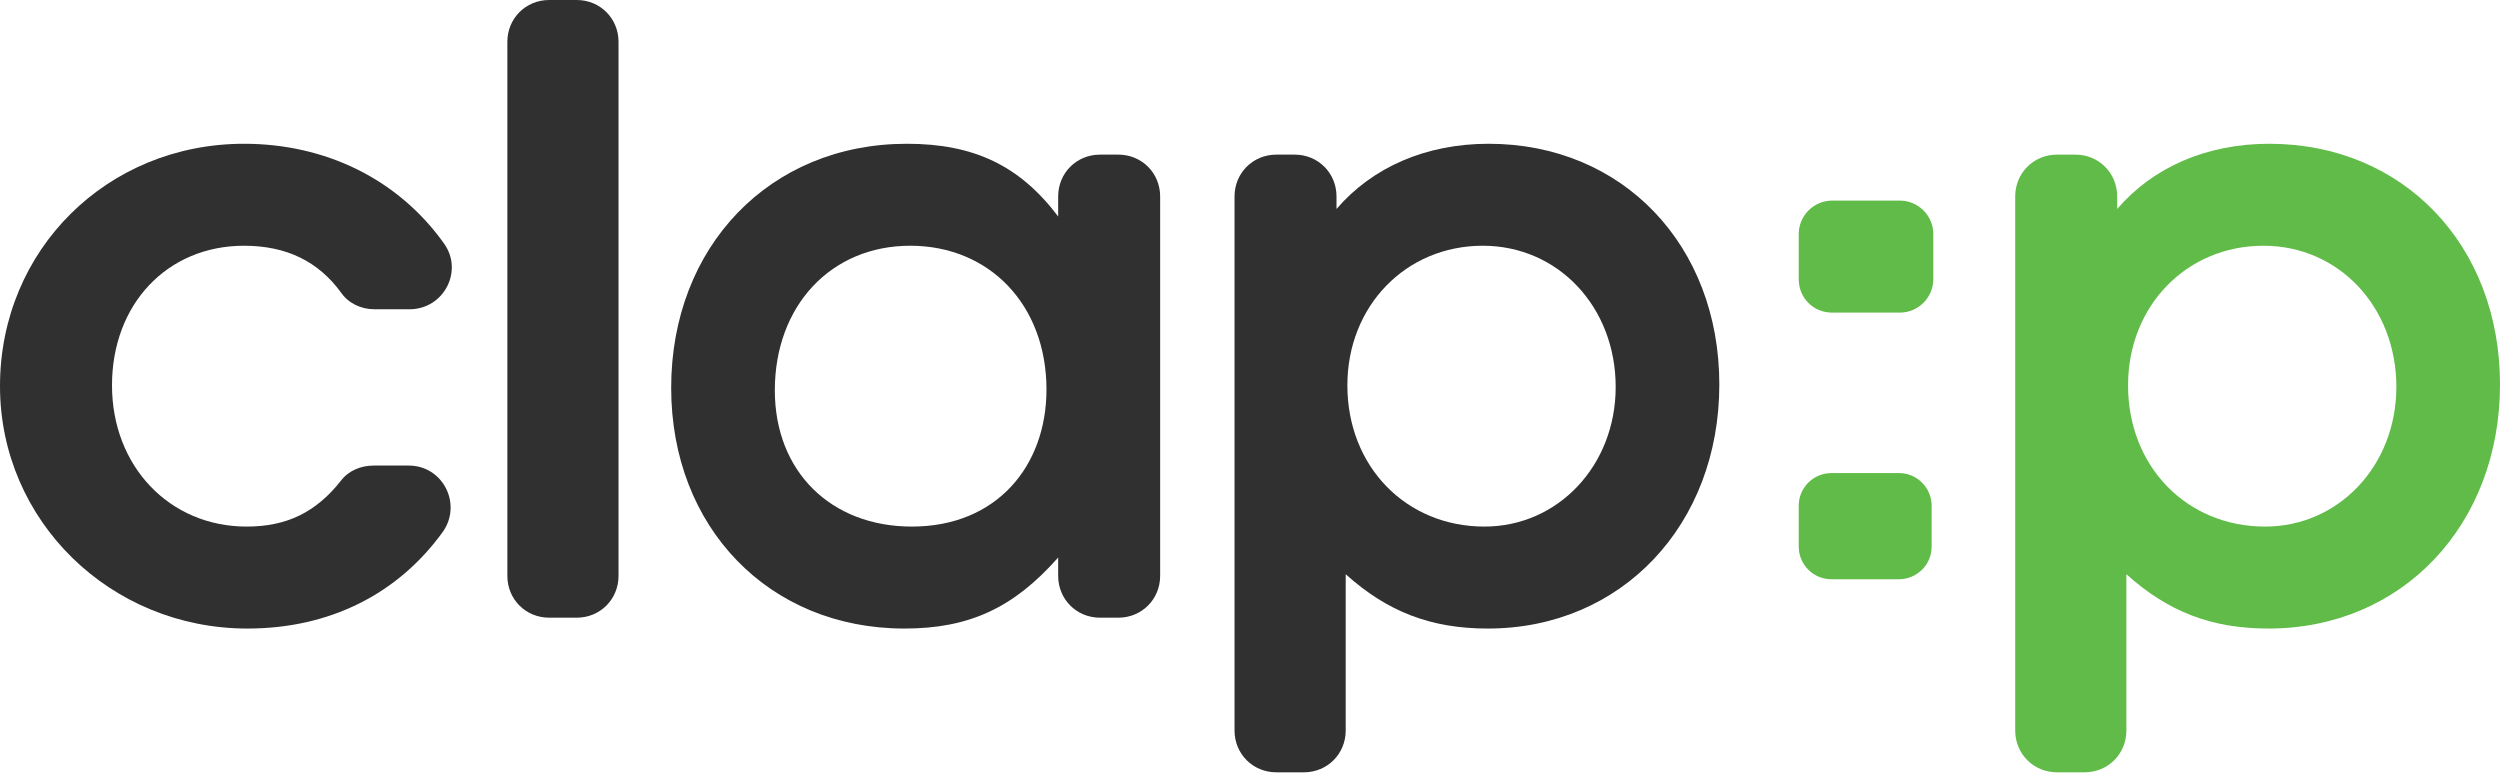
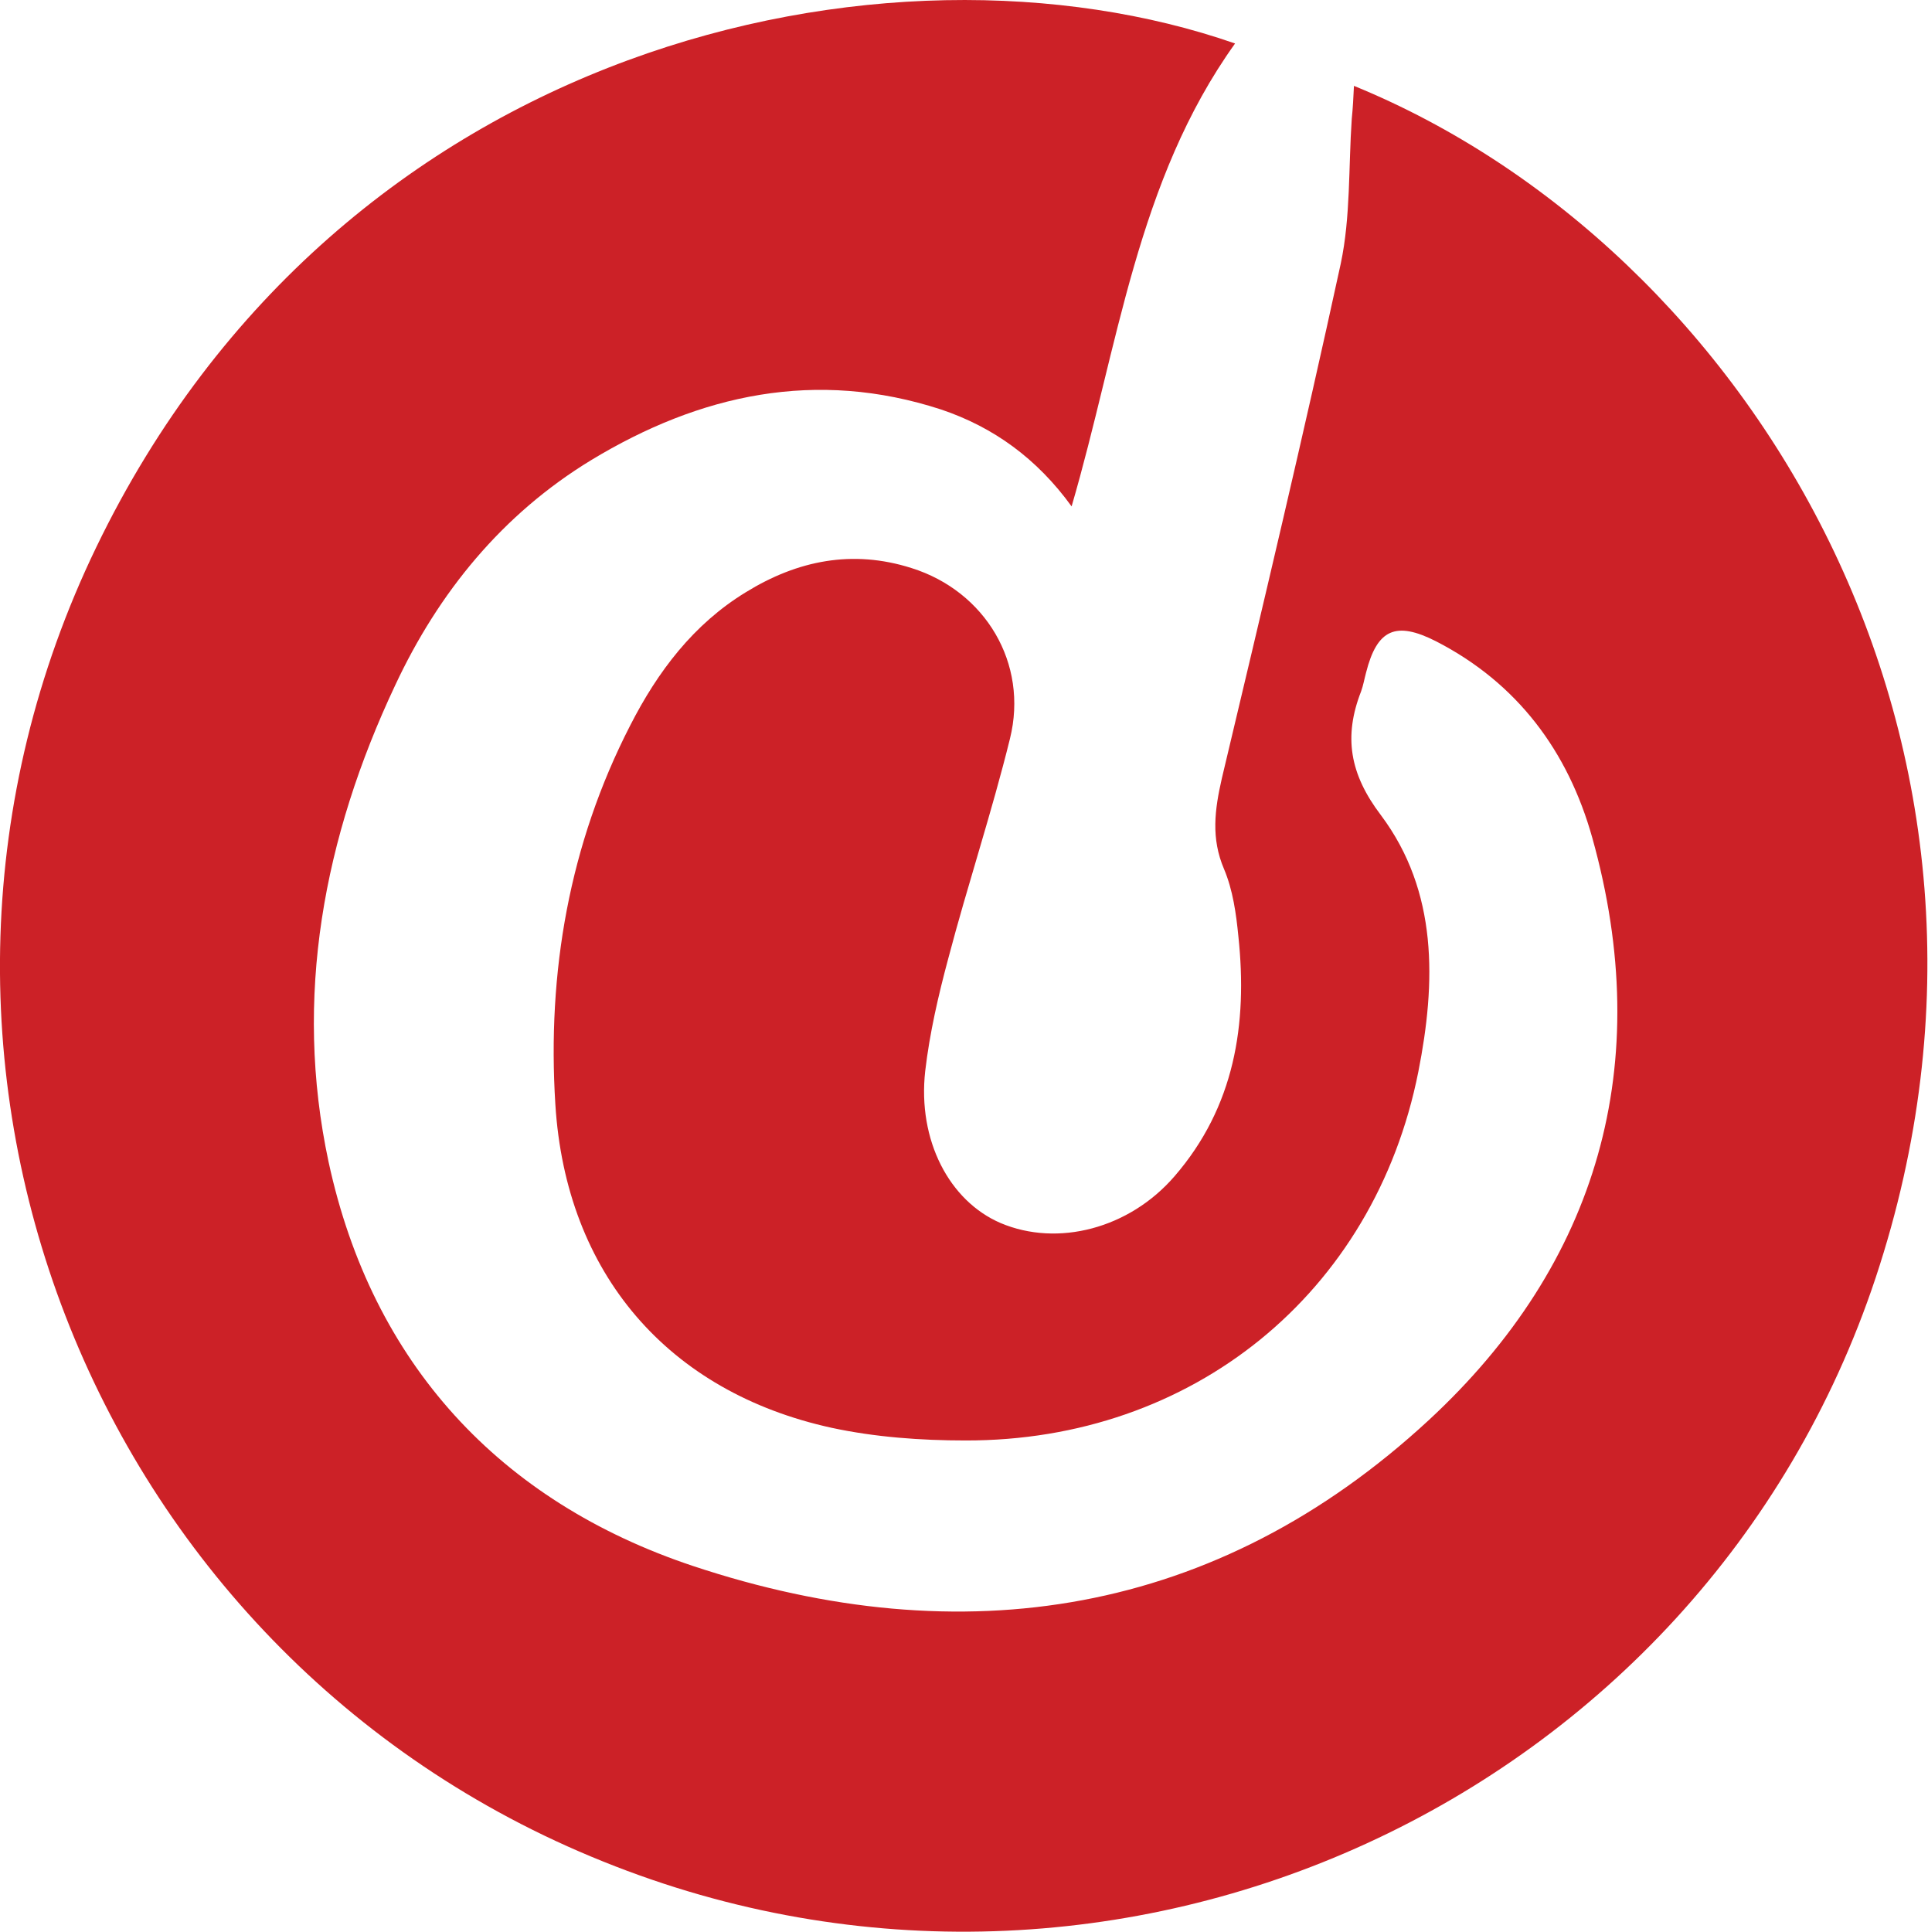
- <svg xmlns="http://www.w3.org/2000/svg" version="1.1" id="Layer_1" x="0px" y="0px" viewBox="0 0 299.1 92.4" style="enable-background:new 0 0 299.1 92.4;" xml:space="preserve">
+ <svg xmlns="http://www.w3.org/2000/svg" version="1.1" id="Layer_1" x="0px" y="0px" viewBox="0 0 350.2 351" style="enable-background:new 0 0 350.2 351;" xml:space="preserve">
  <style type="text/css">
- 	.st0{fill:#303030;}
- 	.st1{fill:#60BB48;}
+ 	.st0{fill:#CC2127;}
</style>
-   <path id="XMLID_678_" class="st0" d="M29.6,75.2C13.2,75.2,0,62.3,0,46.2c0-16.3,12.8-29,29.2-29c9.7,0,18.4,4.2,23.9,11.9  c2.4,3.3,0,7.9-4.1,7.9h-4.2c-1.6,0-3.1-0.7-4-2c-2.7-3.7-6.5-5.6-11.6-5.6c-9.2,0-15.8,7-15.8,16.7S20.3,63,29.5,63  c4.8,0,8.3-1.7,11.3-5.5c0.9-1.2,2.4-1.8,3.9-1.8h4.2c4.1,0,6.4,4.6,4.1,7.9C47.6,71.1,39.4,75.2,29.6,75.2z" />
-   <path id="XMLID_674_" class="st0" d="M60.7,68.9V5c0-2.8,2.2-5,5-5H69c2.8,0,5,2.2,5,5v63.9c0,2.8-2.2,5-5,5h-3.3  C62.9,73.9,60.7,71.7,60.7,68.9z" />
-   <path id="XMLID_671_" class="st0" d="M126.6,68.9v-2.2c-5.3,6-10.6,8.5-18.4,8.5c-16.2,0-27.9-12.1-27.9-28.8  c0-16.9,11.8-29.2,28.2-29.2c8,0,13.5,2.6,18.1,8.7v-2.4c0-2.8,2.2-5,5-5h2.2c2.8,0,5,2.2,5,5v45.4c0,2.8-2.2,5-5,5h-2.2  C128.8,73.9,126.6,71.7,126.6,68.9z M108.9,29.4c-9.5,0-16.2,7.2-16.2,17.3c0,9.7,6.7,16.3,16.4,16.3c10.1,0,16.1-7.2,16.1-16.4  C125.2,36.5,118.4,29.4,108.9,29.4z" />
-   <path id="XMLID_665_" class="st0" d="M178,75.2c-6.8,0-12-2-17-6.5v18.7c0,2.8-2.2,5-5,5h-3.3c-2.8,0-5-2.2-5-5V23.5  c0-2.8,2.2-5,5-5h2.2c2.8,0,5,2.2,5,5V25c4.3-5,10.7-7.8,18.2-7.8c16,0,27.6,12.1,27.6,28.8C205.7,62.8,194,75.2,178,75.2z   M177.4,29.4c-9.2,0-16.2,7.2-16.2,16.7c0,9.7,7,16.9,16.4,16.9c8.8,0,15.7-7.3,15.7-16.7C193.3,36.7,186.4,29.4,177.4,29.4z" />
-   <path id="XMLID_645_" class="st1" d="M215.2,33.4V28c0-2.2,1.8-4,4-4h8.1c2.2,0,4,1.8,4,4v5.4c0,2.2-1.8,4-4,4h-8.1  C216.9,37.4,215.2,35.6,215.2,33.4z M215.2,65.4v-4.9c0-2.2,1.8-3.9,3.9-3.9h8.1c2.2,0,3.9,1.8,3.9,3.9v4.9c0,2.2-1.8,3.9-3.9,3.9  h-8.1C216.9,69.3,215.2,67.5,215.2,65.4z" />
-   <path id="XMLID_527_" class="st1" d="M271.4,75.2c-6.8,0-12-2-17-6.5v18.7c0,2.8-2.2,5-5,5h-3.3c-2.8,0-5-2.2-5-5V23.5  c0-2.8,2.2-5,5-5h2.2c2.8,0,5,2.2,5,5V25c4.3-5,10.7-7.8,18.2-7.8c16,0,27.6,12.1,27.6,28.8C299.1,62.8,287.4,75.2,271.4,75.2z   M270.8,29.4c-9.2,0-16.2,7.2-16.2,16.7c0,9.7,7,16.9,16.4,16.9c8.8,0,15.7-7.3,15.7-16.7C286.7,36.7,279.8,29.4,270.8,29.4z" />
+   <path class="st0" d="M246,15.6c71.7,29.3,127,119.4,94.8,216.5c-31.6,95.1-138,143.7-231.2,106.1C16,300.6-26.7,190.9,17.5,99.4  C61.9,7.5,161.5-14,224.4,7.9c-17.9,25-21.2,55-29.7,84.1c-6.3-8.7-14.2-14.4-23.7-17.6c-22.7-7.4-43.8-2.8-63.6,9.2  c-16.1,9.8-27.7,24-35.6,40.9c-13,27.6-18.5,56.7-12.1,86.6c7.9,36.6,31.1,61.7,66.2,73.4c49,16.3,95.2,9.1,133.7-26.5  c30.8-28.5,41.2-64.7,29.7-105.8c-4.4-15.7-13.6-28.1-28.4-35.7c-7.3-3.7-10.7-2.2-12.7,5.7c-0.3,1.1-0.5,2.3-0.9,3.4  c-3.2,8.2-2.1,15,3.6,22.5c10.4,13.9,10,30.4,6.8,46.6c-8,40.3-41.1,67.1-82.3,67c-8.1,0-16.4-0.6-24.3-2.3  c-29.7-6.5-48.3-28-50.2-58.8c-1.5-23.9,2.5-47.2,13.6-68.8c5-9.8,11.5-18.4,21-24.2c9.4-5.8,19.4-7.8,30.1-4.4  c13.4,4.2,21.3,17.3,17.9,31c-3.3,13.4-7.7,26.6-11.2,39.9c-1.8,6.7-3.4,13.6-4.2,20.5c-1.4,12.6,4.4,23.6,13.7,27.6  c10.4,4.4,23.4,1,31.6-8.5c10.9-12.6,13.3-27.6,11.6-43.6c-0.4-4.1-1-8.4-2.6-12.2c-2.4-5.6-1.7-10.8-0.4-16.5  c7.4-31.1,14.8-62.2,21.6-93.5c1.8-8.5,1.4-17.5,2-26.3C245.8,19.7,245.9,17.7,246,15.6z" />
</svg>
